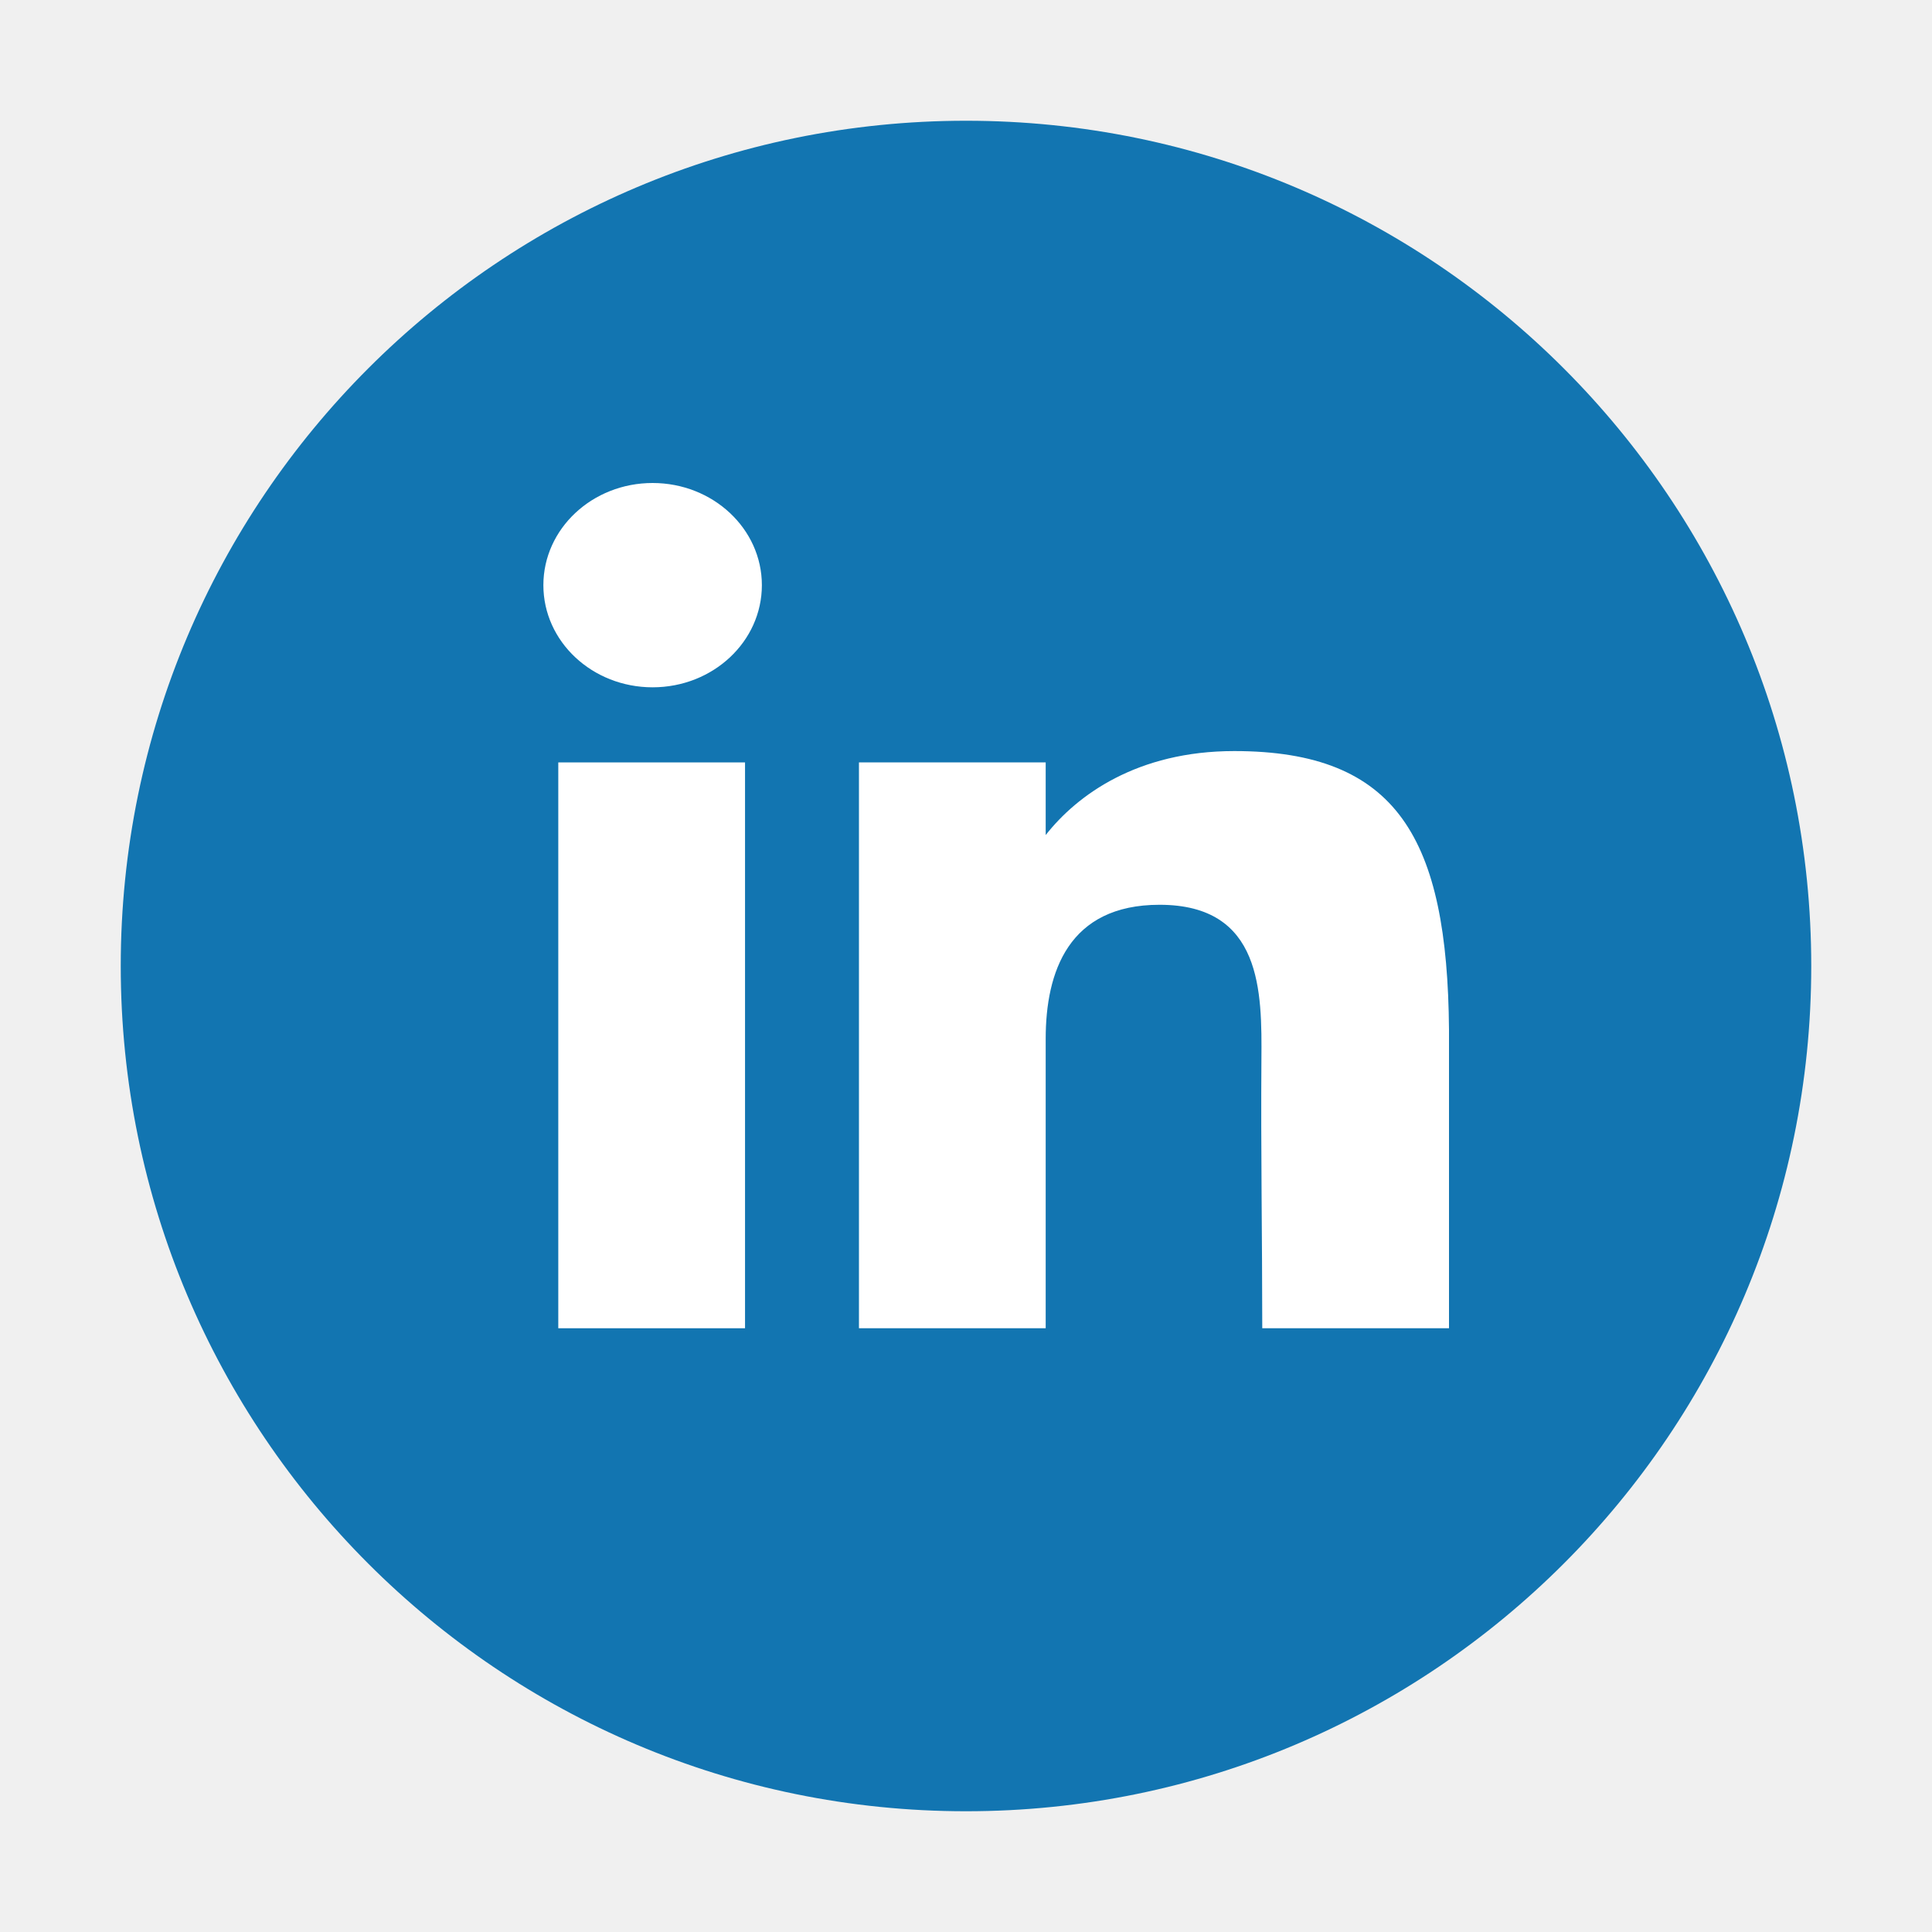
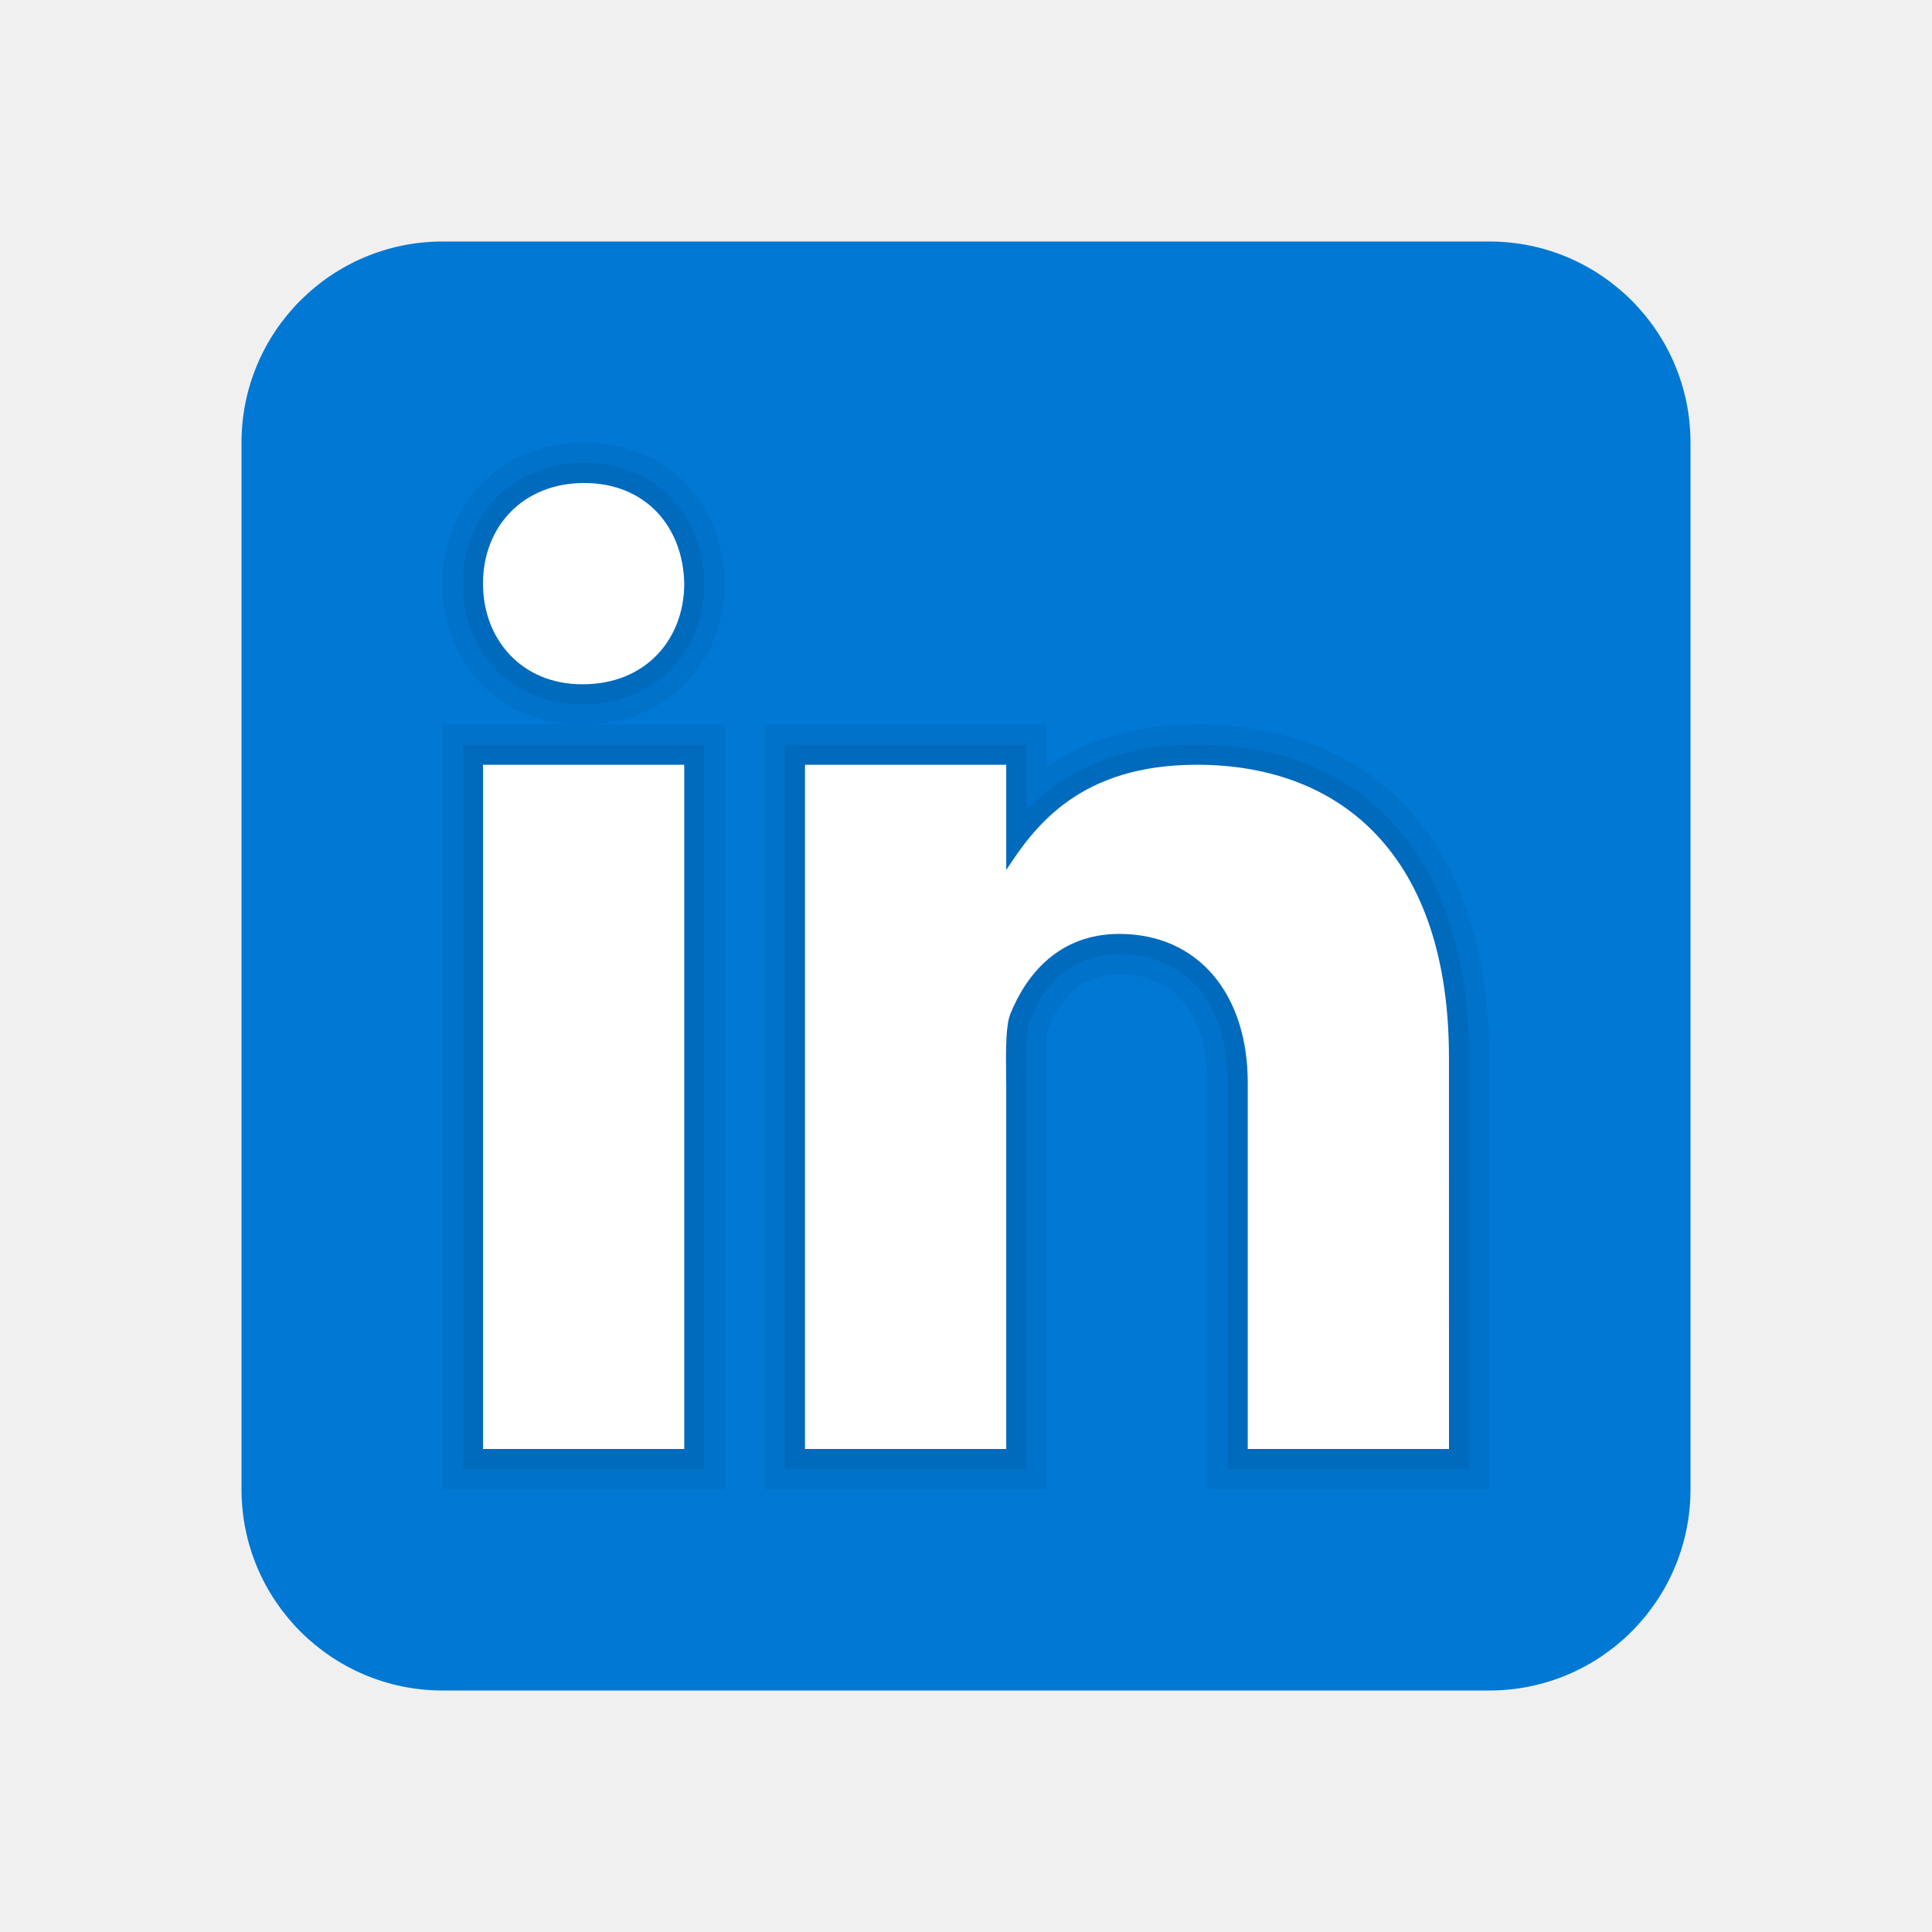
- <svg xmlns="http://www.w3.org/2000/svg" width="800px" height="800px" viewBox="0 0 32 32" fill="none">
-   <rect x="2" y="2" width="28" height="28" rx="14" fill="#1275B1" />
-   <path d="M12.619 9.692C12.619 10.627 11.809 11.384 10.809 11.384C9.81 11.384 9 10.627 9 9.692C9 8.758 9.81 8 10.809 8C11.809 8 12.619 8.758 12.619 9.692Z" fill="white" />
-   <path d="M9.247 12.628H12.34V22H9.247V12.628Z" fill="white" />
-   <path d="M17.32 12.628H14.227V22H17.32C17.32 22 17.32 19.05 17.32 17.205C17.32 16.098 17.698 14.986 19.206 14.986C20.911 14.986 20.901 16.434 20.893 17.557C20.882 19.024 20.907 20.522 20.907 22H24V17.054C23.974 13.895 23.151 12.44 20.443 12.44C18.835 12.44 17.839 13.17 17.32 13.831V12.628Z" fill="white" />
+ <svg xmlns="http://www.w3.org/2000/svg" viewBox="0 0 48 48" width="48px" height="48px">
+   <path fill="#0078d4" d="M42,37c0,2.762-2.238,5-5,5H11c-2.761,0-5-2.238-5-5V11c0-2.762,2.239-5,5-5h26c2.762,0,5,2.238,5,5 V37z" />
+   <path d="M30,37V26.901c0-1.689-0.819-2.698-2.192-2.698c-0.815,0-1.414,0.459-1.779,1.364 c-0.017,0.064-0.041,0.325-0.031,1.114L26,37h-7V18h7v1.061C27.022,18.356,28.275,18,29.738,18c4.547,0,7.261,3.093,7.261,8.274 L37,37H30z M11,37V18h3.457C12.454,18,11,16.528,11,14.499C11,12.472,12.478,11,14.514,11c2.012,0,3.445,1.431,3.486,3.479 C18,16.523,16.521,18,14.485,18H18v19H11z" opacity=".05" />
+   <path d="M30.5,36.5v-9.599c0-1.973-1.031-3.198-2.692-3.198c-1.295,0-1.935,0.912-2.243,1.677 c-0.082,0.199-0.071,0.989-0.067,1.326L25.5,36.5h-6v-18h6v1.638c0.795-0.823,2.075-1.638,4.238-1.638 c4.233,0,6.761,2.906,6.761,7.774L36.5,36.5H30.5z M11.5,36.5v-18h6v18H11.5z M14.457,17.5c-1.713,0-2.957-1.262-2.957-3.001 c0-1.738,1.268-2.999,3.014-2.999c1.724,0,2.951,1.229,2.986,2.989c0,1.749-1.268,3.011-3.015,3.011H14.457z" opacity=".07" />
+   <path fill="#fff" d="M12,19h5v17h-5V19z M14.485,17h-0.028C12.965,17,12,15.888,12,14.499C12,13.08,12.995,12,14.514,12 c1.521,0,2.458,1.08,2.486,2.499C17,15.887,16.035,17,14.485,17z M36,36h-5v-9.099c0-2.198-1.225-3.698-3.192-3.698 c-1.501,0-2.313,1.012-2.707,1.99C24.957,25.543,25,26.511,25,27v9h-5V19h5v2.616C25.721,20.5,26.85,19,29.738,19 c3.578,0,6.261,2.25,6.261,7.274L36,36L36,36z" />
</svg>
